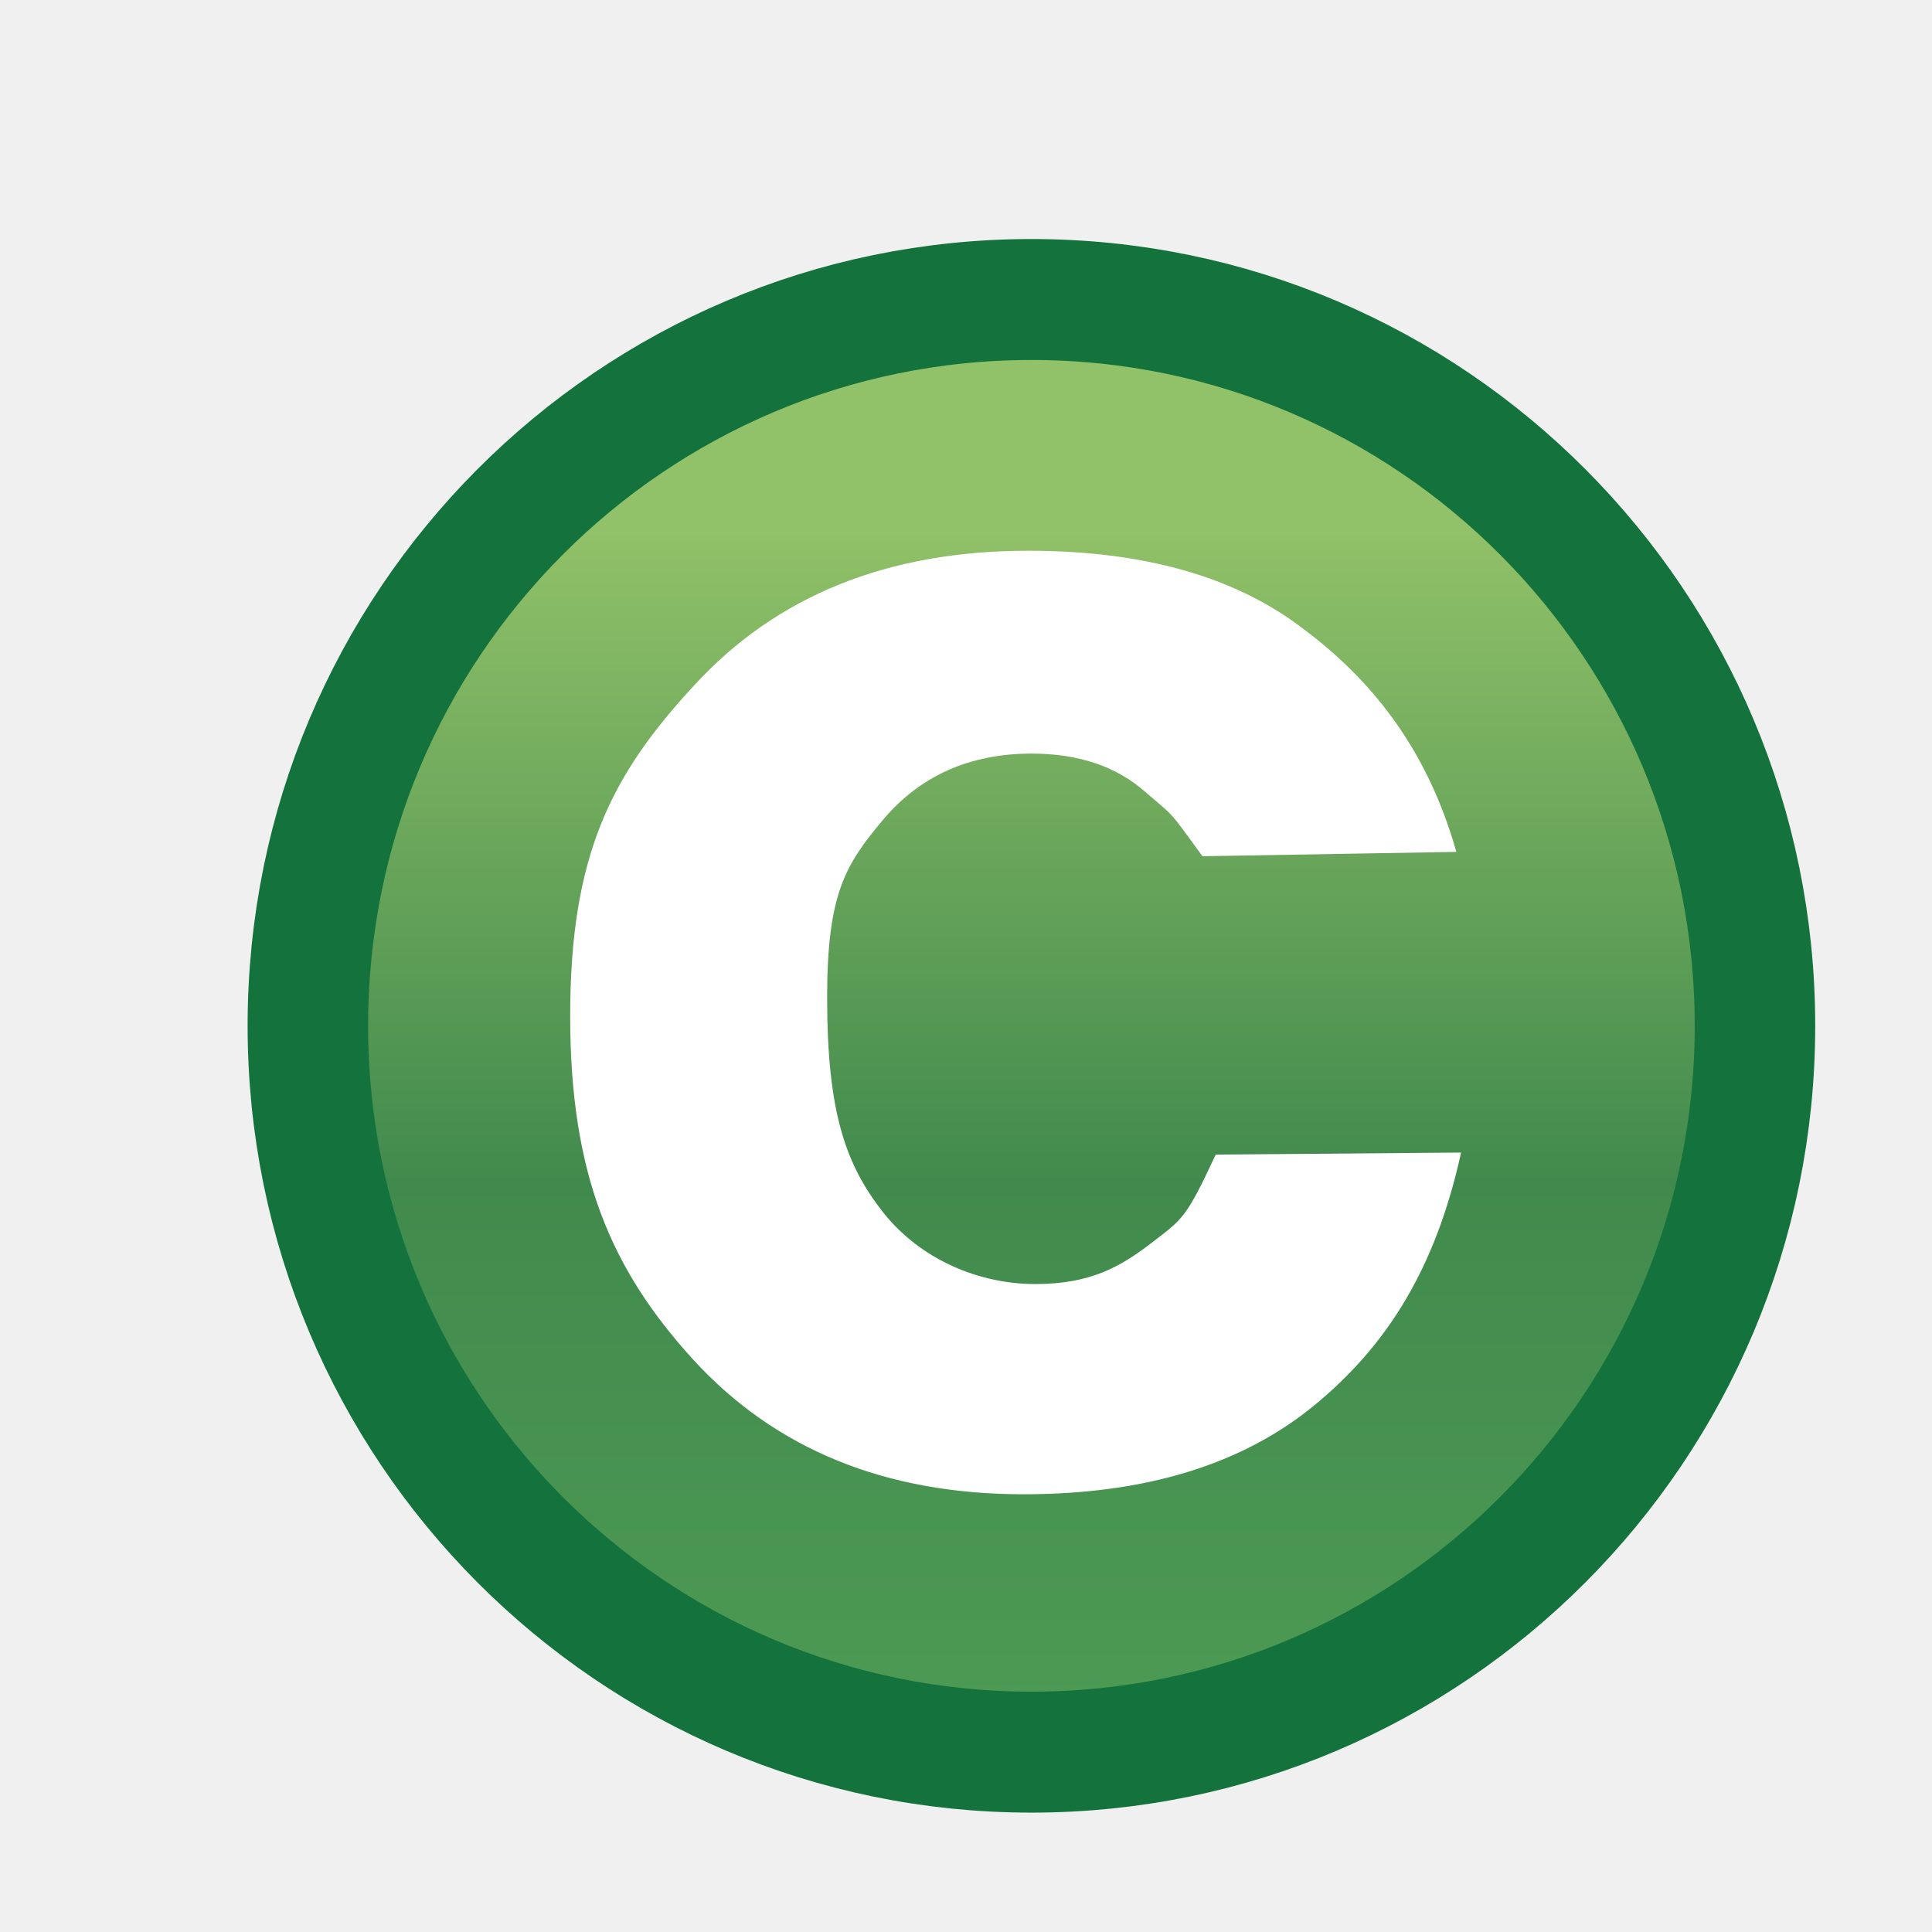
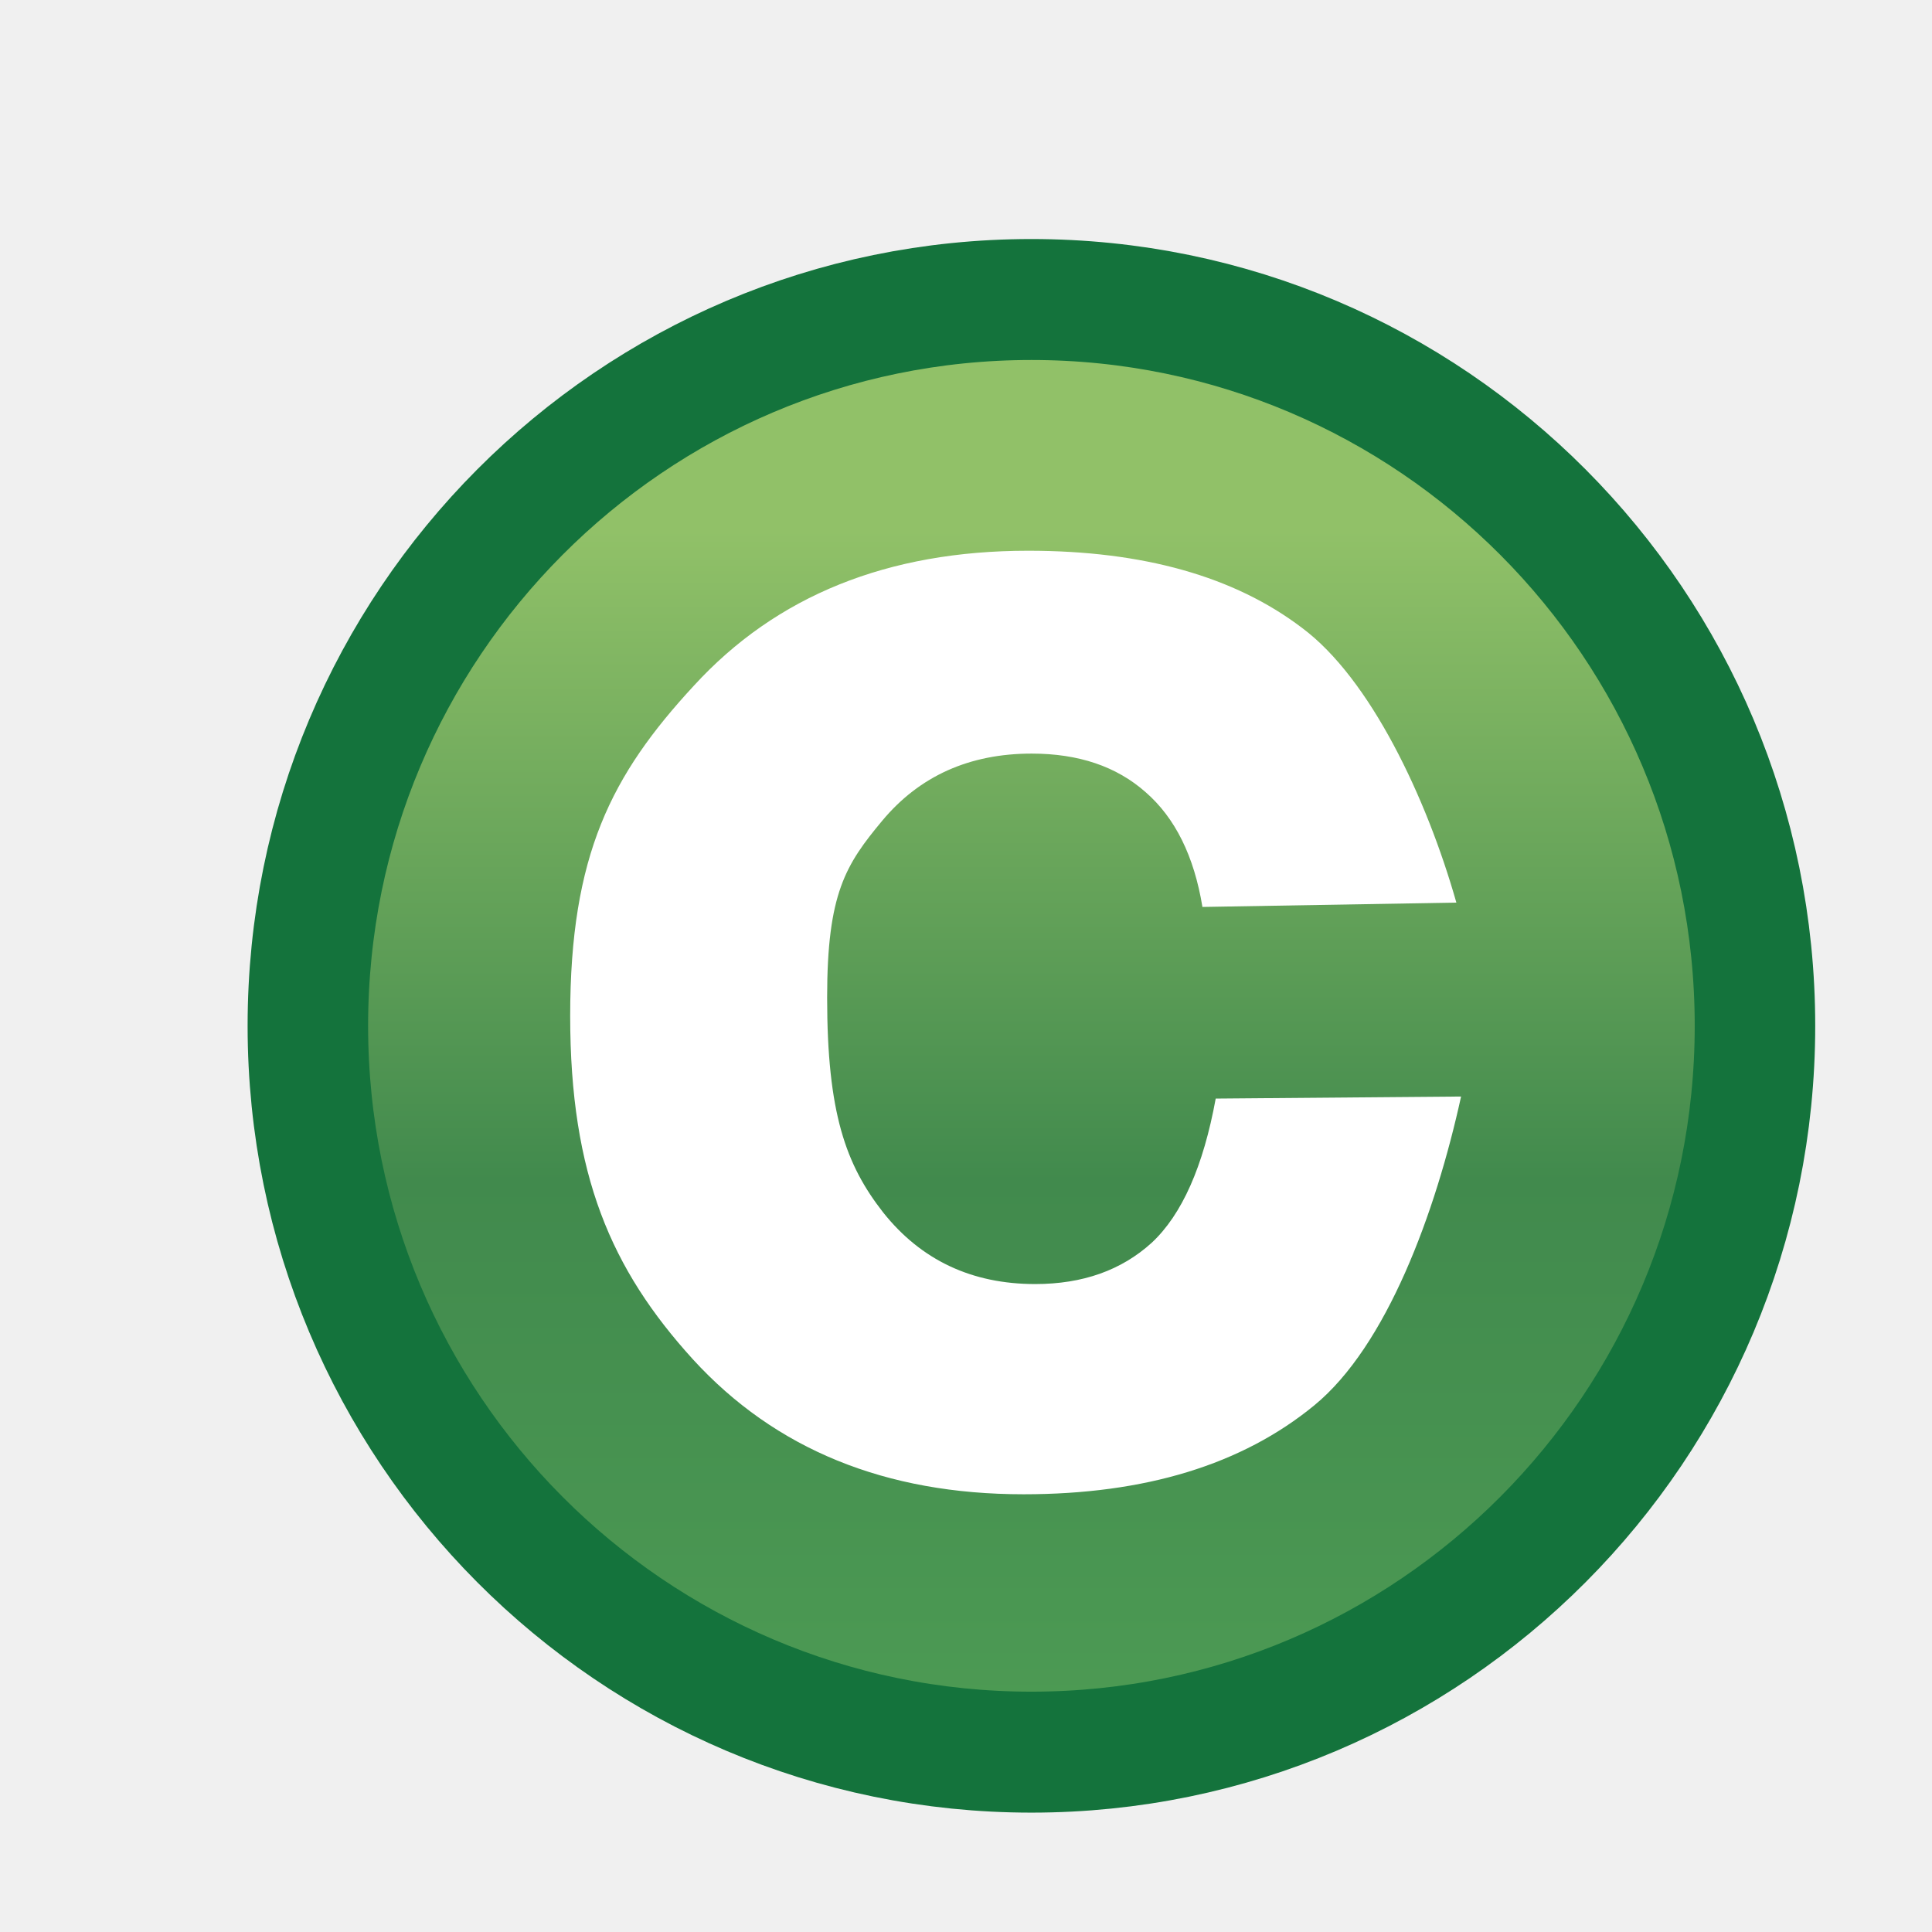
<svg xmlns="http://www.w3.org/2000/svg" xmlns:xlink="http://www.w3.org/1999/xlink" width="16" height="16" id="svg2" version="1.1">
  <defs id="defs4">
    <linearGradient id="linearGradient3827">
      <stop style="stop-color:#ffffff;stop-opacity:0;" offset="0" id="stop3829" />
      <stop id="stop3835" offset="0.601" style="stop-color:#ffffff;stop-opacity:1;" />
      <stop style="stop-color:#ffffff;stop-opacity:0;" offset="1" id="stop3831" />
    </linearGradient>
    <linearGradient y2="462.115" x2="388.637" y1="478.188" x1="388.637" gradientUnits="userSpaceOnUse" id="linearGradient3929-5" xlink:href="#linearGradient10798-1-9-3-7-6-8-9-0-9-1" />
    <linearGradient id="linearGradient10798-1-9-3-7-6-8-9-0-9-1">
      <stop style="stop-color:#4f9e55;stop-opacity:1" offset="0" id="stop10800-5-2-1-8-20-6-4-9-8-2" />
      <stop id="stop10806-6-8-5-3-9-24-8-4-3-2" offset="0.5" style="stop-color:#418a4d;stop-opacity:1" />
      <stop style="stop-color:#91c168;stop-opacity:1;" offset="1" id="stop10802-1-5-3-0-4-8-4-2-9-2" />
    </linearGradient>
  </defs>
  <g id="layer1" style="display:inline" transform="translate(0,-1036.362)">
    <g transform="matrix(0.279033,0,0,0.279033,-100.5321,912.079)" style="display:inline" id="g11331-3-1-1">
      <g id="g13408-8" style="fill:#737986;fill-opacity:1;stroke:#595e68;stroke-opacity:1" />
    </g>
    <g id="g3025">
-       <g id="g4193">
-         <g transform="matrix(-1,0,0,1,16.12959,8.014063)" style="display:inline" id="g6124-3">
-           <g transform="scale(-1,1)" style="font-size:13.589px;font-style:normal;font-weight:normal;line-height:125%;letter-spacing:0px;word-spacing:0px;fill:#ffffff;fill-opacity:1;stroke:none;font-family:Sans" id="text6430" />
-           <g transform="scale(-1,1)" style="font-size:13.589px;font-style:normal;font-weight:normal;line-height:125%;letter-spacing:0px;word-spacing:0px;fill:#ffffff;fill-opacity:1;stroke:none;display:inline;font-family:Sans" id="g6438">
-             <path style="fill:url(#linearGradient3929-5);fill-opacity:1;stroke:#14733c;stroke-width:1.492;stroke-linecap:round;stroke-linejoin:round;stroke-miterlimit:4;stroke-opacity:1;stroke-dasharray:none;stroke-dashoffset:0;display:inline" id="path10796-2-6-2" d="m 397.084,468.237 a 8.959,8.959 0 0 1 -8.959,8.959 8.959,8.959 0 0 1 -8.959,-8.959 8.959,8.959 0 0 1 8.959,-8.959 8.959,8.959 0 0 1 8.959,8.959 z" transform="matrix(0.6688434,0,0,0.6713976,-267.1827,722.4703)" />
-             <g transform="scale(0.9440051,1.059316)" style="font-size:15.569px;fill:#ffffff;font-family:Sans" id="text3782" />
-           </g>
+       <g id="g6124-3" style="display:inline" transform="matrix(-1,0,0,1,16.12959,8.014063)">
+         <g id="text6430" style="font-size:13.589px;font-style:normal;font-weight:normal;line-height:125%;letter-spacing:0px;word-spacing:0px;fill:#ffffff;fill-opacity:1;stroke:none;font-family:Sans" transform="scale(-1,1)" />
+         <g id="g6438" style="font-size:13.589px;font-style:normal;font-weight:normal;line-height:125%;letter-spacing:0px;word-spacing:0px;fill:#ffffff;fill-opacity:1;stroke:none;display:inline;font-family:Sans" transform="scale(-1,1)">
+           <path transform="matrix(0.6688434,0,0,0.6713976,-267.1827,722.4703)" d="m 397.084,468.237 c 0,4.948 -4.011,8.959 -8.959,8.959 -4.948,0 -8.959,-4.011 -8.959,-8.959 0,-4.948 4.011,-8.959 8.959,-8.959 4.948,0 8.959,4.011 8.959,8.959 z" id="path10796-2-6-2" style="fill:url(#linearGradient3929-5);fill-opacity:1;stroke:#14733c;stroke-width:1.492;stroke-linecap:round;stroke-linejoin:round;stroke-miterlimit:4;stroke-opacity:1;stroke-dasharray:none;stroke-dashoffset:0;display:inline" />
+           <g id="text3782" style="font-size:15.569px;fill:#ffffff;font-family:Sans" transform="scale(0.9440051,1.059316)" />
        </g>
-         <path d="m 9.958,1043.453 c -0.29,-0.399 -0.226,-0.318 -0.471,-0.531 -0.241,-0.213 -0.555,-0.319 -0.943,-0.319 -0.515,0 -0.928,0.185 -1.237,0.555 -0.304,0.365 -0.457,0.603 -0.457,1.465 -2.8e-6,0.958 0.155,1.385 0.464,1.78 0.314,0.395 0.8,0.593 1.259,0.593 0.459,0 0.708,-0.144 0.965,-0.342 0.257,-0.198 0.283,-0.2 0.53,-0.73 l 2.032,-0.017 c -0.211,0.963 -0.616,1.601 -1.215,2.093 -0.599,0.492 -1.402,0.737 -2.408,0.737 -1.144,0 -2.057,-0.372 -2.739,-1.118 -0.677,-0.745 -1.016,-1.526 -1.016,-2.844 0,-1.333 0.341,-1.995 1.024,-2.734 0.682,-0.745 1.605,-1.118 2.769,-1.118 0.952,0 1.708,0.213 2.268,0.639 0.565,0.42 1.032,0.988 1.278,1.855 z" style="font-style:normal;font-variant:normal;font-weight:bold;font-stretch:normal;font-size:15.569px;line-height:125%;font-family:Arial;letter-spacing:0px;word-spacing:0px;display:inline;fill:#ffffff;fill-opacity:1;stroke:none" id="path3817" />
      </g>
+       <path id="path3817" style="font-size:15.569px;font-style:normal;font-variant:normal;font-weight:bold;font-stretch:normal;line-height:125%;letter-spacing:0px;word-spacing:0px;fill:#ffffff;fill-opacity:1;stroke:none;display:inline;font-family:Arial;-inkscape-font-specification:Arial Bold" d="m 9.958,1043.873 c -0.069,-0.421 -0.226,-0.738 -0.471,-0.951 -0.241,-0.213 -0.555,-0.319 -0.943,-0.319 -0.515,0 -0.928,0.185 -1.237,0.555 -0.304,0.365 -0.457,0.603 -0.457,1.465 -2.8e-6,0.958 0.155,1.385 0.464,1.78 0.314,0.395 0.734,0.593 1.259,0.593 0.393,0 0.714,-0.114 0.965,-0.342 0.25,-0.233 0.427,-0.631 0.53,-1.194 l 2.032,-0.017 c -0.211,0.963 -0.616,2.065 -1.215,2.557 -0.599,0.492 -1.402,0.737 -2.408,0.737 -1.144,0 -2.057,-0.372 -2.739,-1.118 -0.677,-0.745 -1.016,-1.526 -1.016,-2.844 0,-1.333 0.341,-1.995 1.024,-2.734 0.682,-0.745 1.605,-1.118 2.769,-1.118 0.952,0 1.708,0.213 2.268,0.639 0.565,0.42 1.032,1.408 1.278,2.275 z" />
    </g>
  </g>
</svg>
